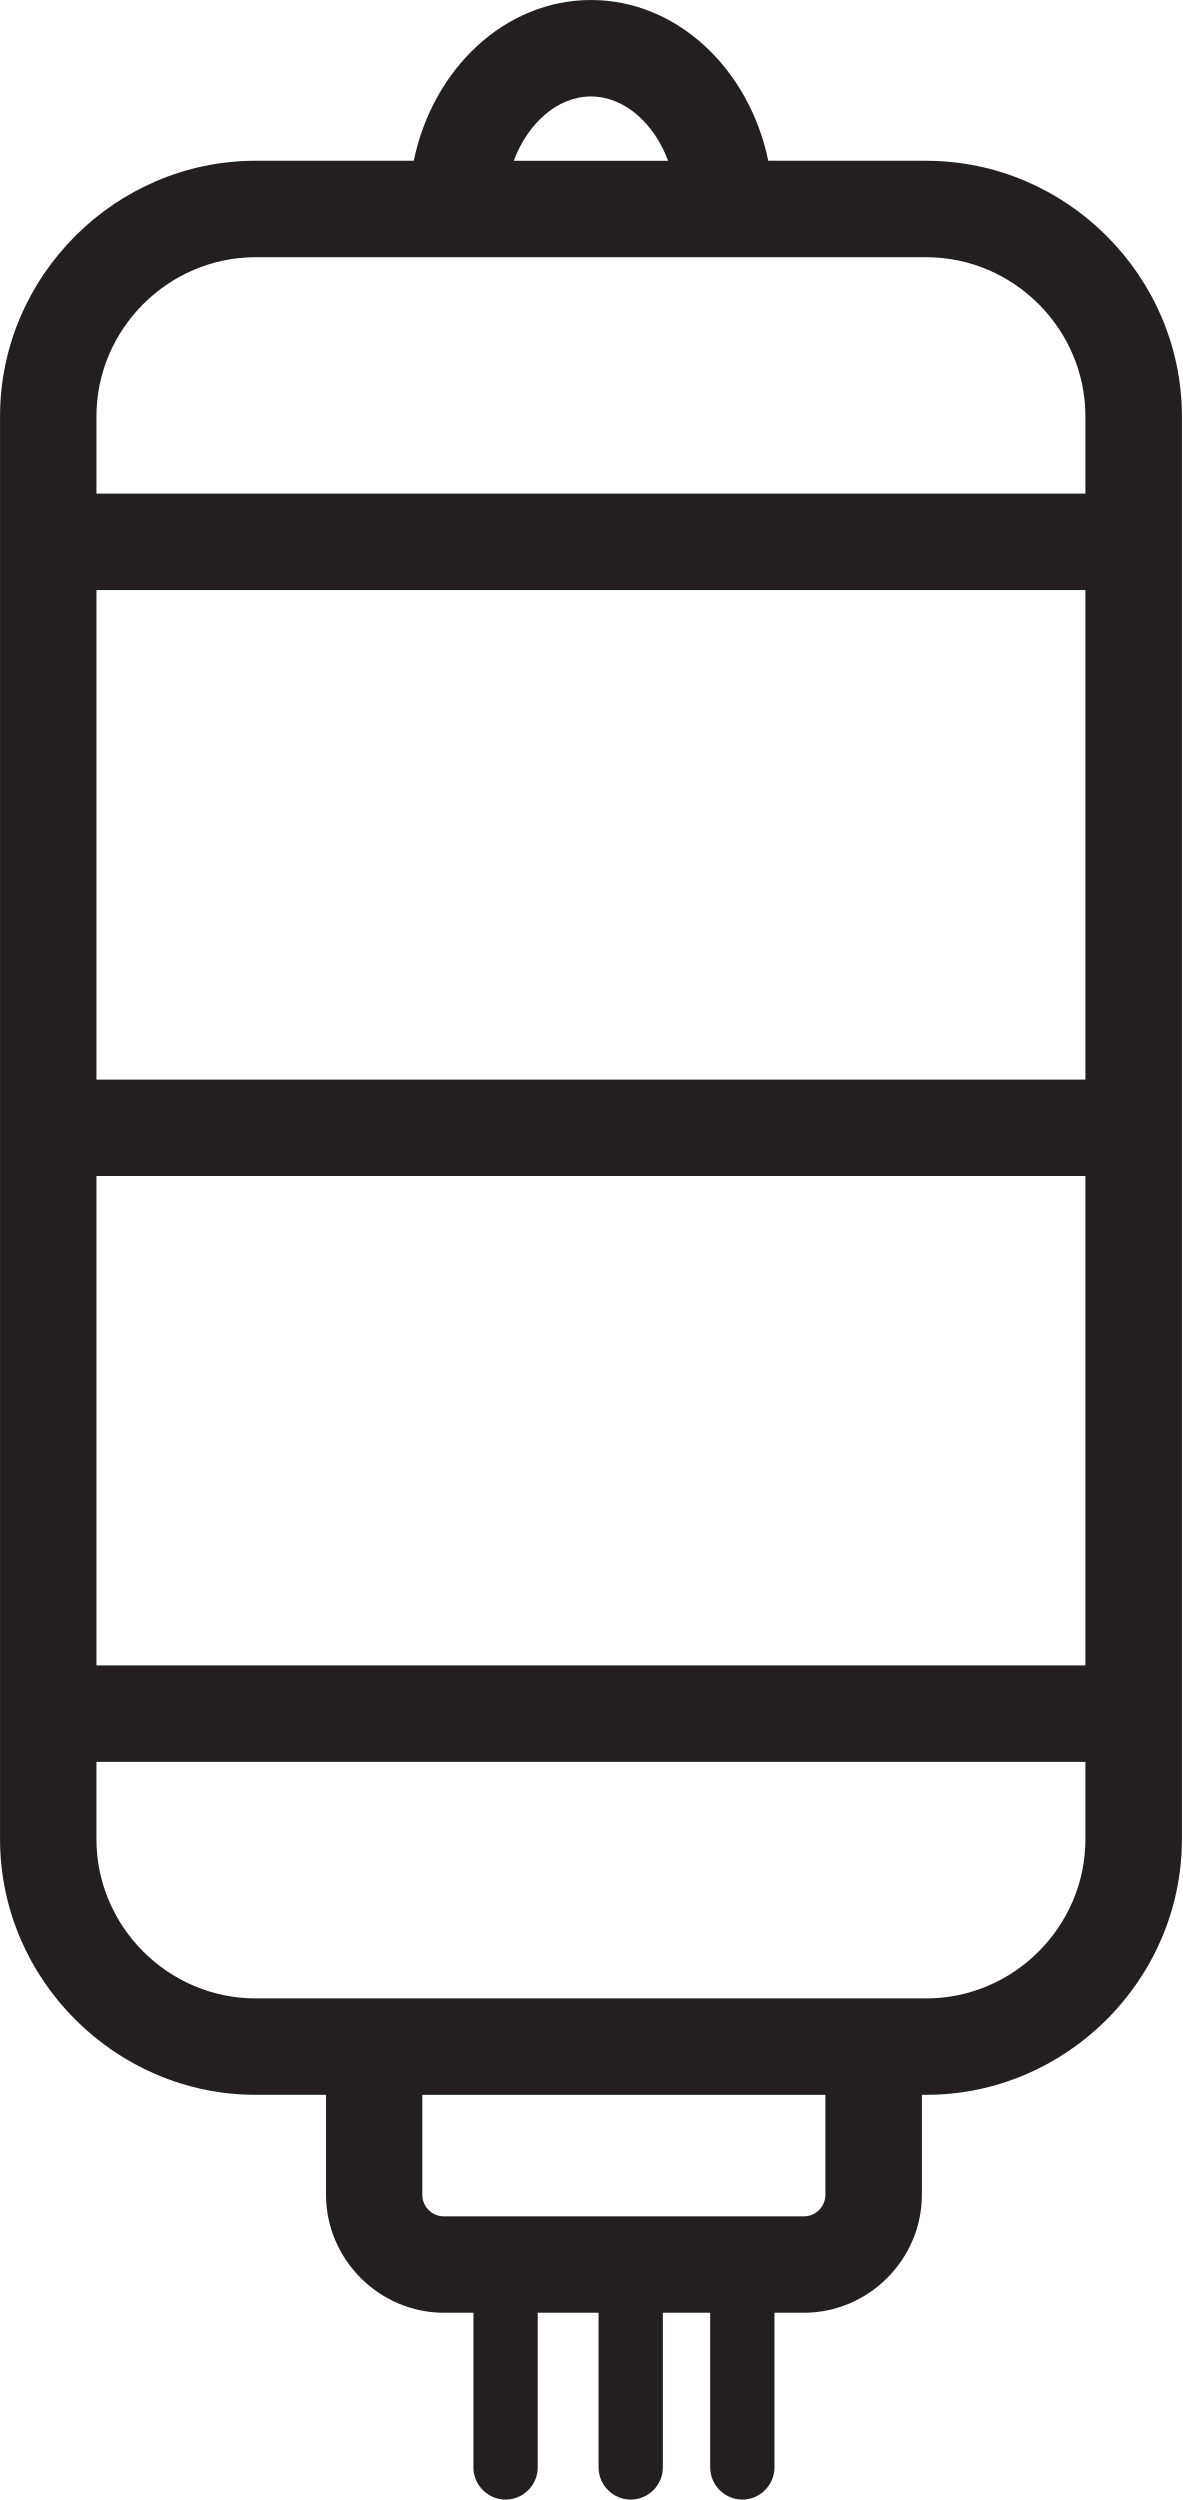
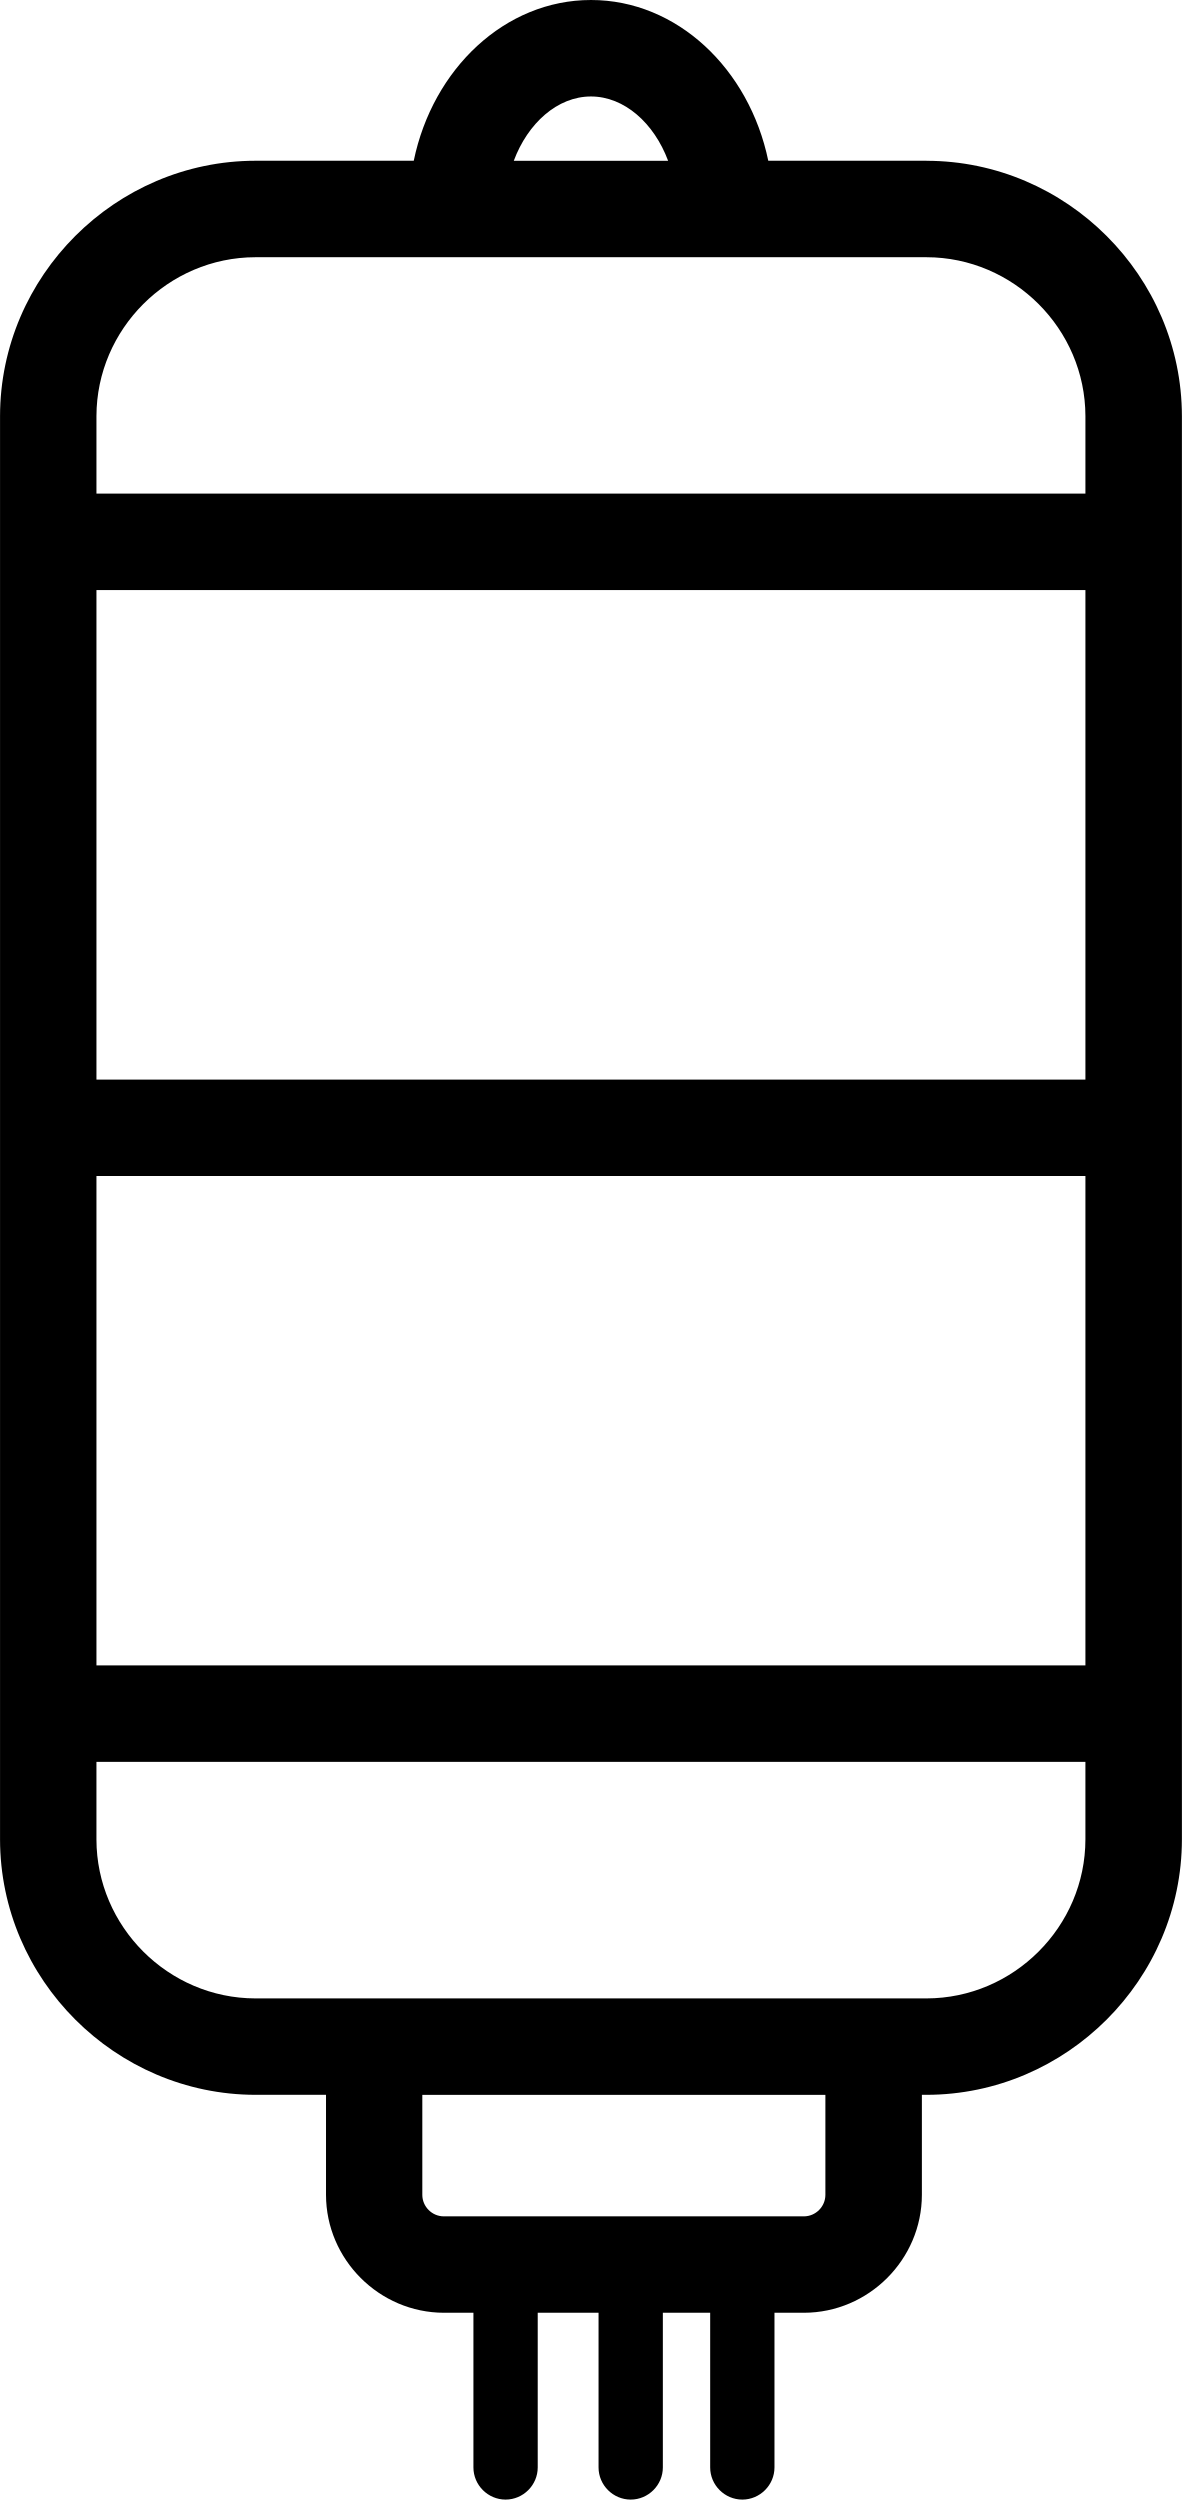
<svg xmlns="http://www.w3.org/2000/svg" clip-rule="evenodd" fill-rule="evenodd" stroke-linejoin="round" stroke-miterlimit="2" version="1.1" viewBox="0 0 1532 3240" xml:space="preserve">
-   <path d="m1200.8 208.33h-205.12c-24.75-119.29-118.33-208.33-229.75-208.33s-205.04 89.042-229.71 208.33h-205.17c-181.5 0.183-330.8 149.46-331 330.96v1844.6c0.205 181.5 149.5 330.8 331 331h91.458v129.62c0.092 83.823 69.052 152.76 152.88 152.83h38.167v200.46c0 22.857 18.809 41.666 41.667 41.666 22.857 0 41.666-18.809 41.666-41.666v-200.46h78.834v200.46c0 22.857 18.809 41.666 41.666 41.666 22.858 0 41.667-18.809 41.667-41.666v-200.46h61.333v200.46c0 22.857 18.809 41.666 41.667 41.666s41.667-18.809 41.667-41.666v-200.46h38.208c83.807-0.091 152.74-69.026 152.83-152.83v-129.62h6.042c181.49-0.228 330.75-149.51 330.96-331v-1844.5c-0.182-181.5-149.46-330.79-330.96-331zm-1075.8 1190.8v-634.38h1281.7v634.38h-1281.7zm1281.7 125v634.21h-1281.7v-634.21h1281.7zm-640.83-1399.1c43.292 0 81.792 34.542 100 83.333h-200c18.208-48.791 56.667-83.333 100-83.333zm-434.88 208.33h869.75c112.93 0.137 205.82 93.025 205.96 205.96v100.42h-1281.7v-100.42c0.16-112.94 93.059-205.82 206-205.96zm738.71 2511.2c-0.022 15.26-12.573 27.811-27.833 27.833h-466.67c-15.276 0-27.852-12.557-27.875-27.833v-129.62h522.38v129.62zm131.04-254.62h-869.75c-112.96-0.137-205.86-93.044-206-206v-100.54h1281.7v100.42c-0.045 113-92.961 205.99-205.96 206.12z" fill="#231f20" fill-rule="nonzero" />
+   <path d="m1200.8 208.33h-205.12c-24.75-119.29-118.33-208.33-229.75-208.33s-205.04 89.042-229.71 208.33h-205.17c-181.5 0.183-330.8 149.46-331 330.96v1844.6c0.205 181.5 149.5 330.8 331 331h91.458v129.62c0.092 83.823 69.052 152.76 152.88 152.83h38.167v200.46c0 22.857 18.809 41.666 41.667 41.666 22.857 0 41.666-18.809 41.666-41.666v-200.46h78.834v200.46c0 22.857 18.809 41.666 41.666 41.666 22.858 0 41.667-18.809 41.667-41.666v-200.46h61.333v200.46c0 22.857 18.809 41.666 41.667 41.666s41.667-18.809 41.667-41.666v-200.46h38.208c83.807-0.091 152.74-69.026 152.83-152.83v-129.62h6.042c181.49-0.228 330.75-149.51 330.96-331v-1844.5c-0.182-181.5-149.46-330.79-330.96-331zm-1075.8 1190.8v-634.38h1281.7v634.38h-1281.7zm1281.7 125v634.21h-1281.7v-634.21h1281.7zm-640.83-1399.1c43.292 0 81.792 34.542 100 83.333h-200c18.208-48.791 56.667-83.333 100-83.333zm-434.88 208.33h869.75c112.93 0.137 205.82 93.025 205.96 205.96v100.42h-1281.7v-100.42c0.16-112.94 93.059-205.82 206-205.96zm738.71 2511.2c-0.022 15.26-12.573 27.811-27.833 27.833h-466.67c-15.276 0-27.852-12.557-27.875-27.833v-129.62h522.38v129.62zm131.04-254.62h-869.75c-112.96-0.137-205.86-93.044-206-206v-100.54h1281.7v100.42c-0.045 113-92.961 205.99-205.96 206.12z" fill="current" fill-rule="nonzero" />
</svg>
